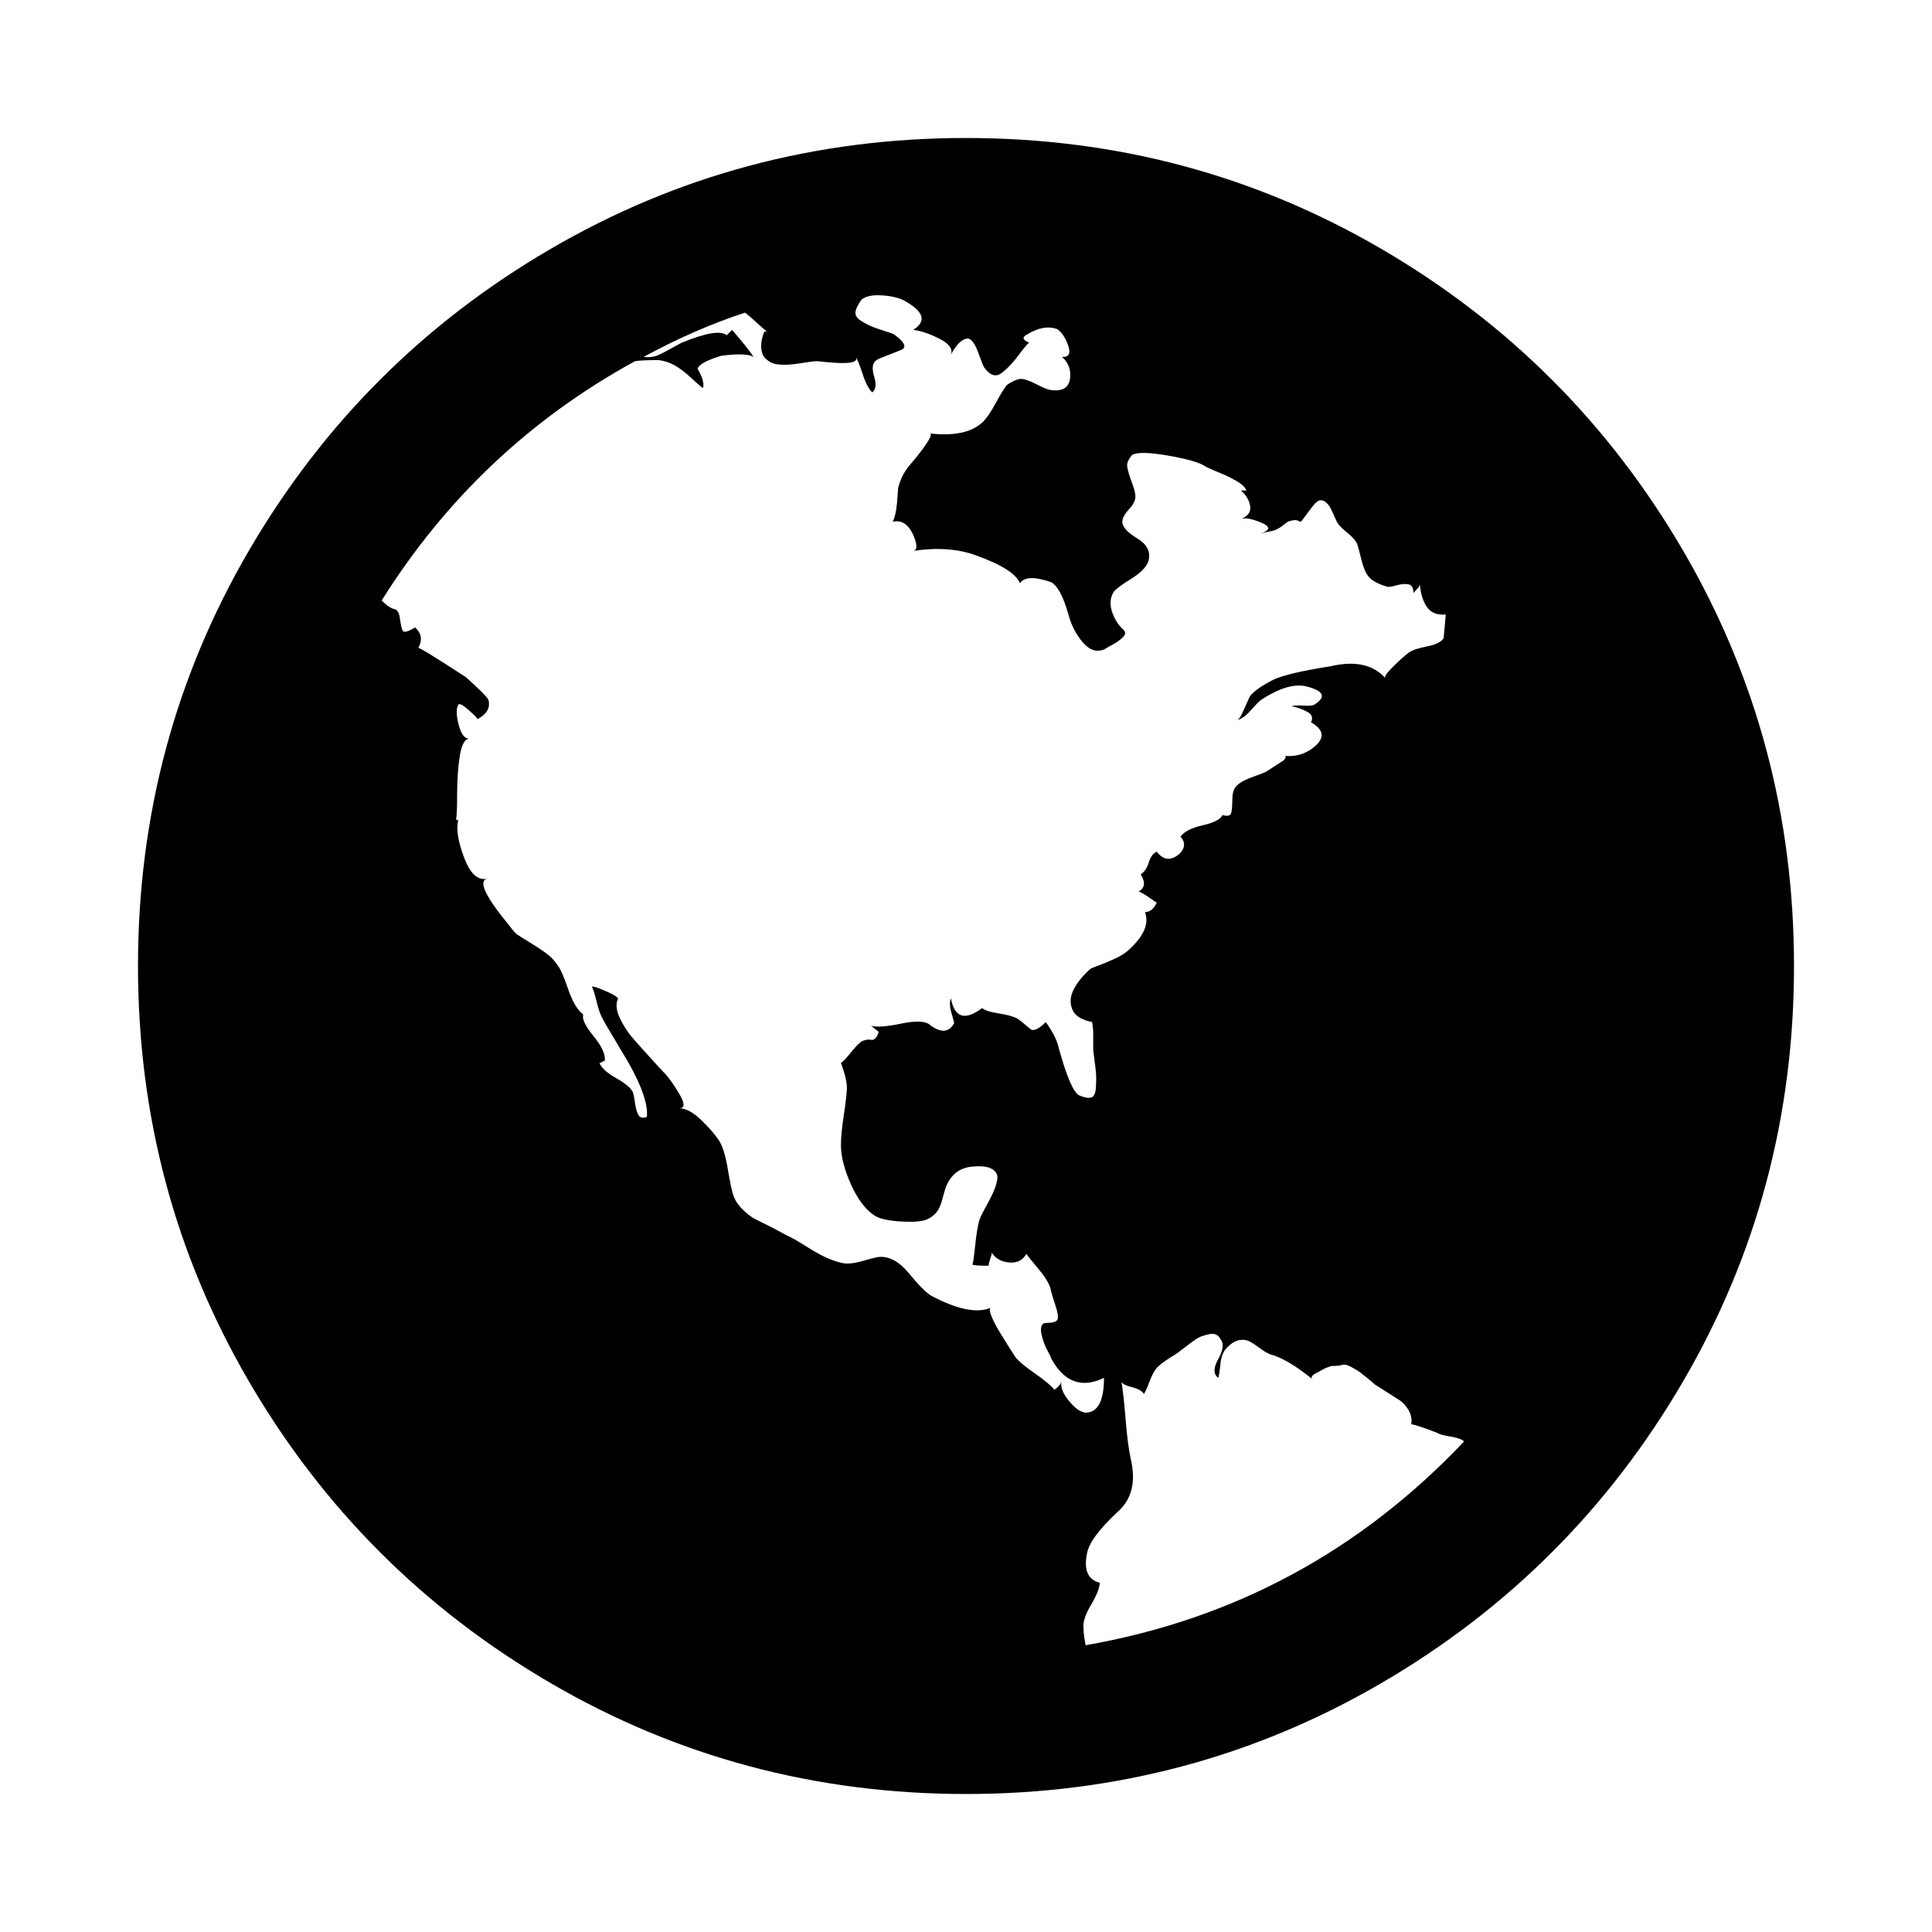
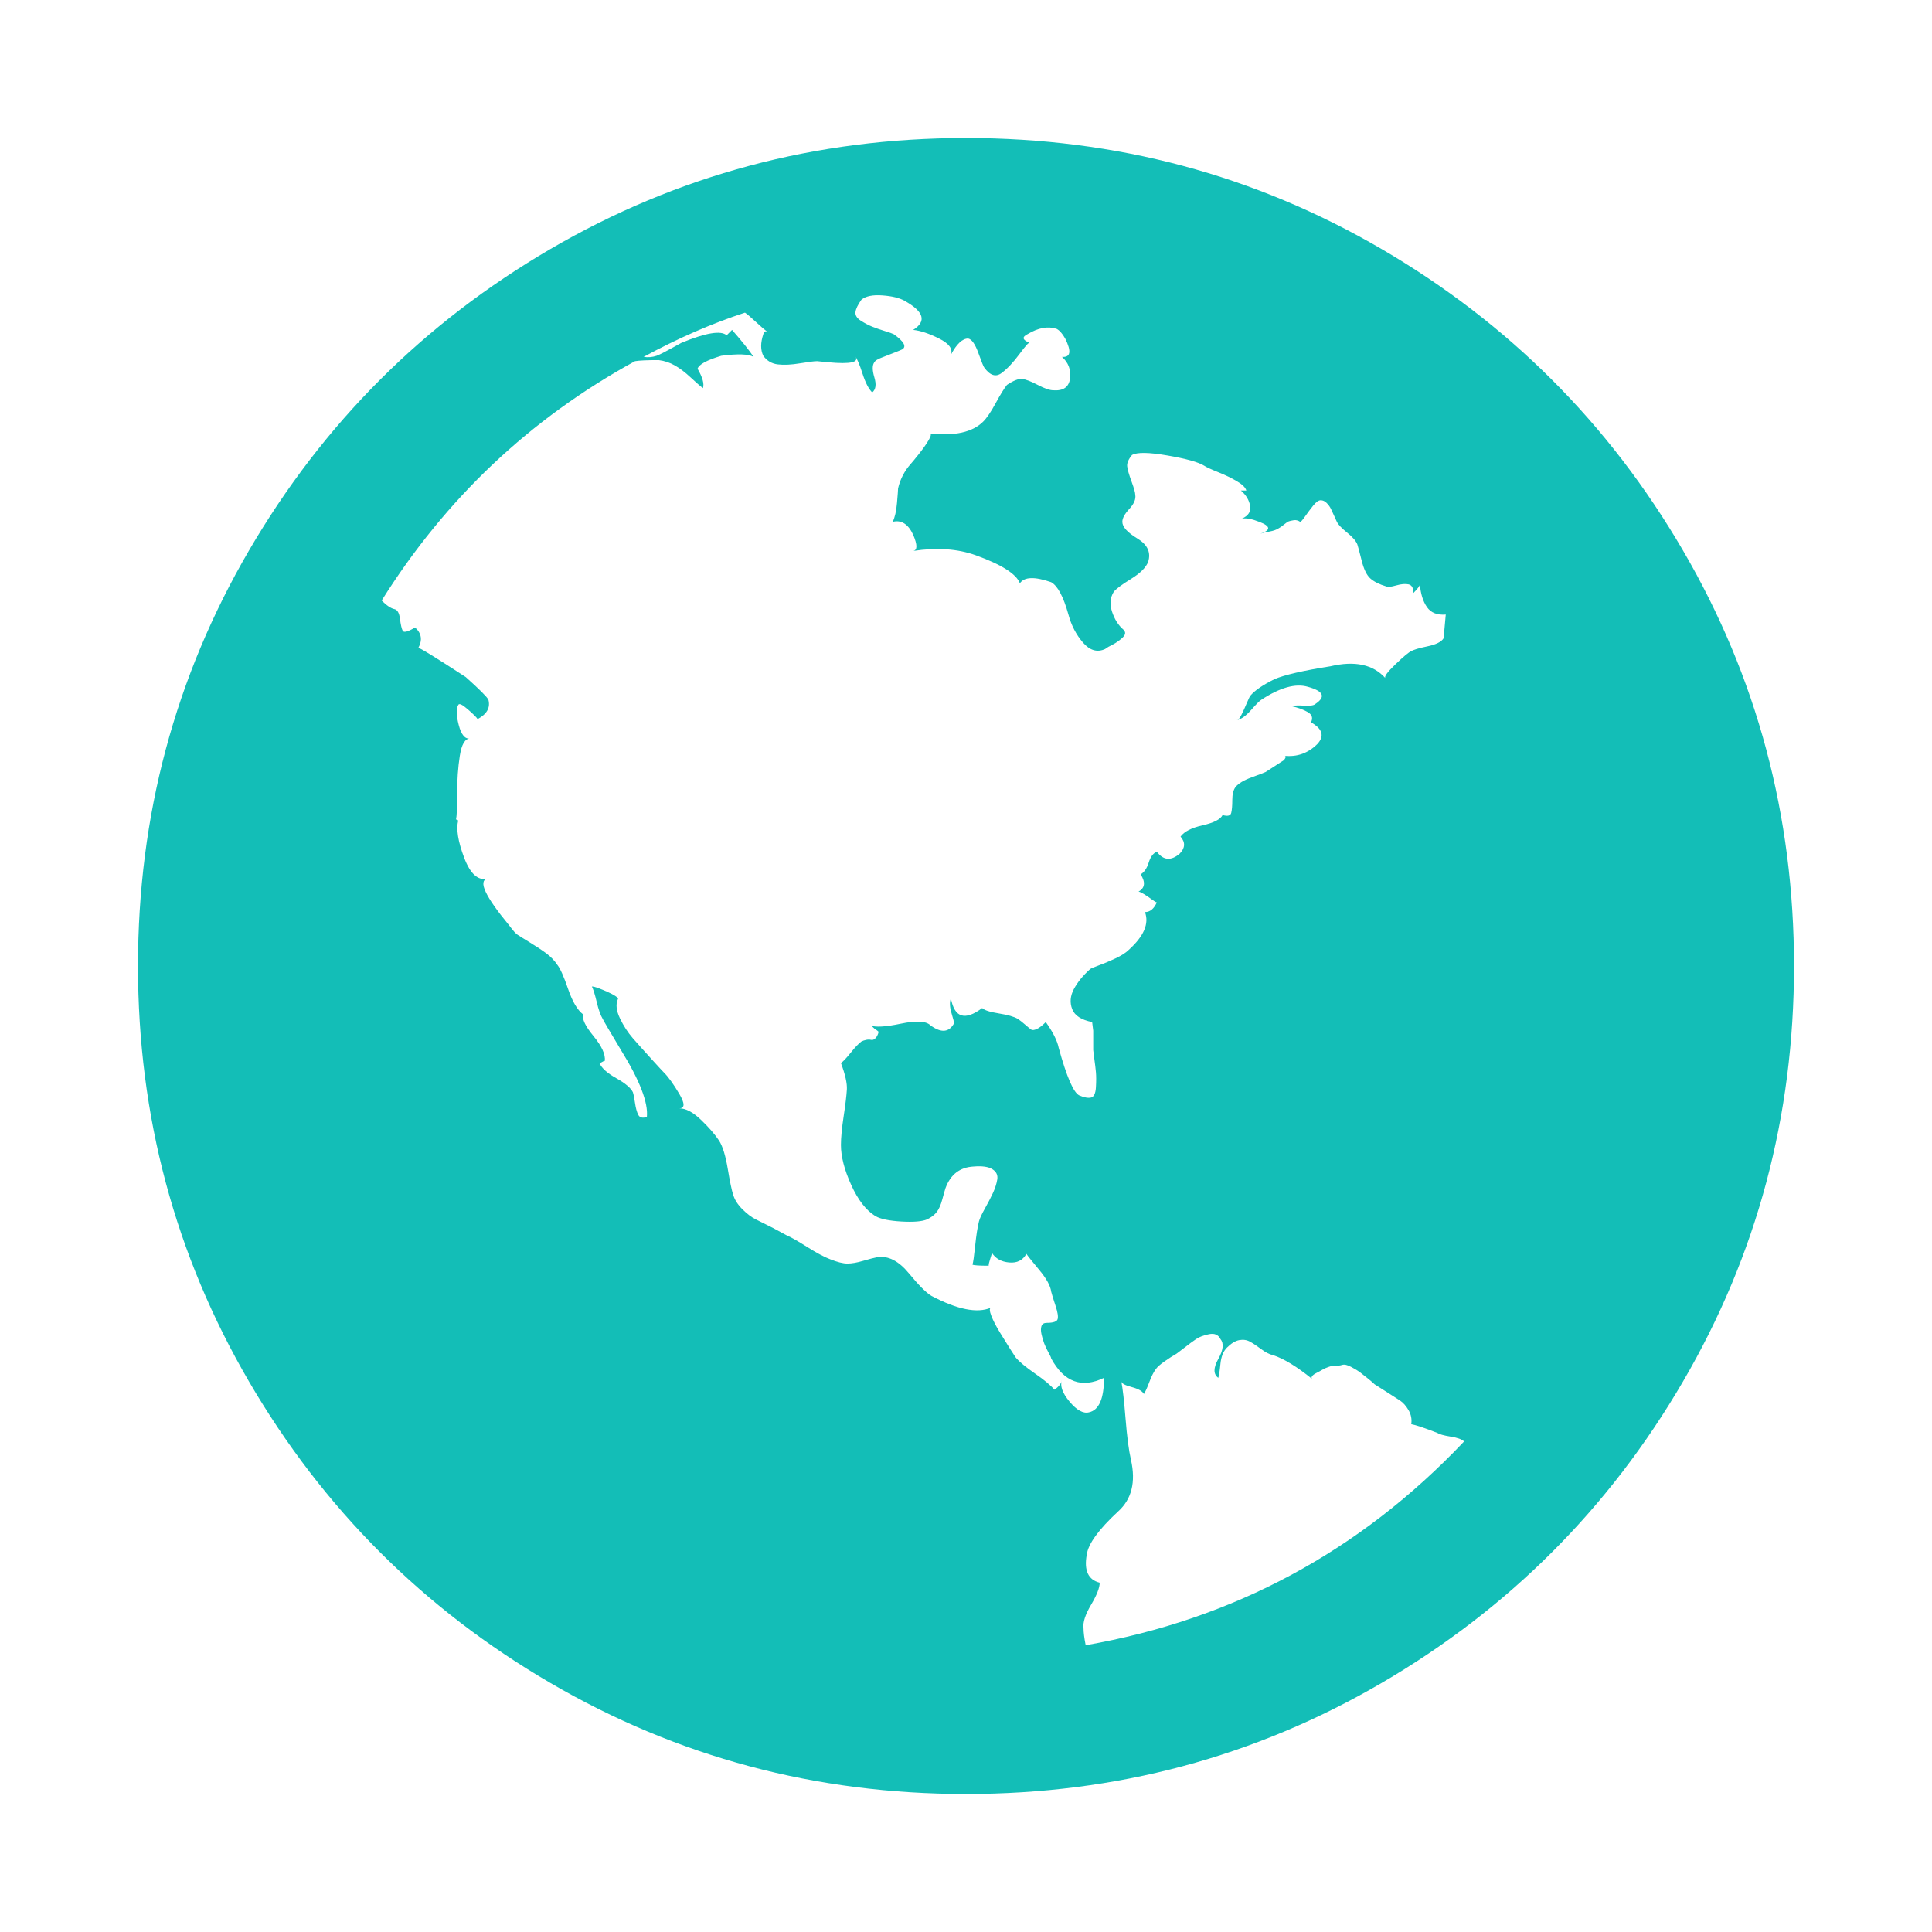
- <svg xmlns="http://www.w3.org/2000/svg" width="1792" height="1792" viewBox="0 0 1792 1792">
-   <path d="M896 128q209 0 385.5 103t279.5 279.5 103 385.5-103 385.5-279.5 279.5-385.5 103-385.5-103-279.5-279.5-103-385.5 103-385.5 279.5-279.5 385.5-103zm274 521q-2 1-9.5 9.5t-13.5 9.5q2 0 4.5-5t5-11 3.5-7q6-7 22-15 14-6 52-12 34-8 51 11-2-2 9.5-13t14.5-12q3-2 15-4.5t15-7.5l2-22q-12 1-17.5-7t-6.5-21q0 2-6 8 0-7-4.5-8t-11.5 1-9 1q-10-3-15-7.5t-8-16.5-4-15q-2-5-9.5-11t-9.5-10q-1-2-2.5-5.5t-3-6.5-4-5.5-5.5-2.5-7 5-7.5 10-4.5 5q-3-2-6-1.5t-4.5 1-4.5 3-5 3.5q-3 2-8.5 3t-8.5 2q15-5-1-11-10-4-16-3 9-4 7.5-12t-8.5-14h5q-1-4-8.5-8.5t-17.5-8.5-13-6q-8-5-34-9.5t-33-.5q-5 6-4.5 10.5t4 14 3.5 12.5q1 6-5.5 13t-6.5 12q0 7 14 15.5t10 21.5q-3 8-16 16t-16 12q-5 8-1.5 18.5t10.5 16.5q2 2 1.5 4t-3.5 4.5-5.5 4-6.5 3.5l-3 2q-11 5-20.5-6t-13.5-26q-7-25-16-30-23-8-29 1-5-13-41-26-25-9-58-4 6-1 0-15-7-15-19-12 3-6 4-17.5t1-13.5q3-13 12-23 1-1 7-8.5t9.5-13.5.5-6q35 4 50-11 5-5 11.5-17t10.5-17q9-6 14-5.5t14.5 5.5 14.5 5q14 1 15.5-11t-7.5-20q12 1 3-17-4-7-8-9-12-4-27 5-8 4 2 8-1-1-9.5 10.5t-16.5 17.5-16-5q-1-1-5.5-13.5t-9.5-13.5q-8 0-16 15 3-8-11-15t-24-8q19-12-8-27-7-4-20.5-5t-19.5 4q-5 7-5.5 11.5t5 8 10.5 5.5 11.5 4 8.5 3q14 10 8 14-2 1-8.5 3.5t-11.5 4.5-6 4q-3 4 0 14t-2 14q-5-5-9-17.5t-7-16.5q7 9-25 6l-10-1q-4 0-16 2t-20.5 1-13.5-8q-4-8 0-20 1-4 4-2-4-3-11-9.5t-10-8.5q-46 15-94 41 6 1 12-1 5-2 13-6.5t10-5.5q34-14 42-7l5-5q14 16 20 25-7-4-30-1-20 6-22 12 7 12 5 18-4-3-11.5-10t-14.5-11-15-5q-16 0-22 1-146 80-235 222 7 7 12 8 4 1 5 9t2.5 11 11.5-3q9 8 3 19 1-1 44 27 19 17 21 21 3 11-10 18-1-2-9-9t-9-4q-3 5 .5 18.5t10.5 12.5q-7 0-9.5 16t-2.5 35.5-1 23.5l2 1q-3 12 5.5 34.5t21.5 19.5q-13 3 20 43 6 8 8 9 3 2 12 7.5t15 10 10 10.5q4 5 10 22.5t14 23.5q-2 6 9.5 20t10.5 23q-1 0-2.5 1t-2.5 1q3 7 15.5 14t15.5 13q1 3 2 10t3 11 8 2q2-20-24-62-15-25-17-29-3-5-5.5-15.5t-4.5-14.5q2 0 6 1.5t8.5 3.5 7.5 4 2 3q-3 7 2 17.5t12 18.5 17 19 12 13q6 6 14 19.5t0 13.5q9 0 20 10.5t17 19.5q5 8 8 26t5 24q2 7 8.5 13.5t12.5 9.5l16 8 13 7q5 2 18.5 10.5t21.5 11.5q10 4 16 4t14.5-2.5 13.5-3.5q15-2 29 15t21 21q36 19 55 11-2 1 .5 7.5t8 15.5 9 14.5 5.5 8.5q5 6 18 15t18 15q6-4 7-9-3 8 7 20t18 10q14-3 14-32-31 15-49-18 0-1-2.5-5.5t-4-8.5-2.5-8.5 0-7.5 5-3q9 0 10-3.5t-2-12.5-4-13q-1-8-11-20t-12-15q-5 9-16 8t-16-9q0 1-1.5 5.5t-1.5 6.5q-13 0-15-1 1-3 2.5-17.5t3.5-22.5q1-4 5.5-12t7.5-14.5 4-12.5-4.5-9.5-17.5-2.5q-19 1-26 20-1 3-3 10.5t-5 11.5-9 7q-7 3-24 2t-24-5q-13-8-22.5-29t-9.5-37q0-10 2.5-26.5t3-25-5.5-24.5q3-2 9-9.5t10-10.5q2-1 4.5-1.5t4.5 0 4-1.5 3-6q-1-1-4-3-3-3-4-3 7 3 28.5-1.5t27.5 1.5q15 11 22-2 0-1-2.5-9.5t-.5-13.5q5 27 29 9 3 3 15.5 5t17.5 5q3 2 7 5.5t5.5 4.5 5-.5 8.5-6.5q10 14 12 24 11 40 19 44 7 3 11 2t4.5-9.5 0-14-1.5-12.5l-1-8v-18l-1-8q-15-3-18.5-12t1.5-18.5 15-18.5q1-1 8-3.5t15.5-6.5 12.5-8q21-19 15-35 7 0 11-9-1 0-5-3t-7.5-5-4.5-2q9-5 2-16 5-3 7.5-11t7.5-10q9 12 21 2 8-8 1-16 5-7 20.5-10.5t18.5-9.5q7 2 8-2t1-12 3-12q4-5 15-9t13-5l17-11q3-4 0-4 18 2 31-11 10-11-6-20 3-6-3-9.5t-15-5.5q3-1 11.5-.5t10.5-1.5q15-10-7-16-17-5-43 12zm-163 877q206-36 351-189-3-3-12.5-4.5t-12.5-3.5q-18-7-24-8 1-7-2.5-13t-8-9-12.5-8-11-7q-2-2-7-6t-7-5.5-7.5-4.5-8.5-2-10 1l-3 1q-3 1-5.5 2.5t-5.5 3-4 3 0 2.5q-21-17-36-22-5-1-11-5.5t-10.5-7-10-1.5-11.5 7q-5 5-6 15t-2 13q-7-5 0-17.5t2-18.5q-3-6-10.5-4.5t-12 4.5-11.5 8.5-9 6.5-8.5 5.5-8.5 7.5q-3 4-6 12t-5 11q-2-4-11.5-6.5t-9.5-5.5q2 10 4 35t5 38q7 31-12 48-27 25-29 40-4 22 12 26 0 7-8 20.5t-7 21.5q0 6 2 16z" />
+ <svg xmlns="http://www.w3.org/2000/svg" width="1792" height="1792" viewBox="0 0 1792 1792" version="1.1" id="svg4">
+   <defs id="defs8" />
+   <path d="M896 128q209 0 385.5 103t279.5 279.5 103 385.5-103 385.5-279.5 279.5-385.5 103-385.5-103-279.5-279.5-103-385.5 103-385.5 279.5-279.5 385.5-103zm274 521q-2 1-9.5 9.5t-13.5 9.5q2 0 4.5-5t5-11 3.5-7q6-7 22-15 14-6 52-12 34-8 51 11-2-2 9.5-13t14.5-12q3-2 15-4.5t15-7.5l2-22q-12 1-17.5-7t-6.5-21q0 2-6 8 0-7-4.5-8t-11.5 1-9 1q-10-3-15-7.5t-8-16.5-4-15q-2-5-9.5-11t-9.5-10q-1-2-2.5-5.5t-3-6.5-4-5.5-5.5-2.5-7 5-7.5 10-4.5 5q-3-2-6-1.5t-4.5 1-4.5 3-5 3.5q-3 2-8.5 3t-8.5 2q15-5-1-11-10-4-16-3 9-4 7.5-12t-8.5-14h5q-1-4-8.5-8.5t-17.5-8.5-13-6q-8-5-34-9.5t-33-.5q-5 6-4.5 10.5t4 14 3.5 12.5q1 6-5.5 13t-6.5 12q0 7 14 15.5t10 21.5q-3 8-16 16t-16 12q-5 8-1.5 18.5t10.5 16.5q2 2 1.5 4t-3.5 4.5-5.5 4-6.5 3.5l-3 2q-11 5-20.5-6t-13.5-26q-7-25-16-30-23-8-29 1-5-13-41-26-25-9-58-4 6-1 0-15-7-15-19-12 3-6 4-17.5t1-13.5q3-13 12-23 1-1 7-8.5t9.5-13.5.5-6q35 4 50-11 5-5 11.5-17t10.5-17q9-6 14-5.5t14.5 5.5 14.5 5q14 1 15.5-11t-7.5-20q12 1 3-17-4-7-8-9-12-4-27 5-8 4 2 8-1-1-9.5 10.5t-16.5 17.5-16-5q-1-1-5.5-13.5t-9.5-13.5q-8 0-16 15 3-8-11-15t-24-8q19-12-8-27-7-4-20.5-5t-19.5 4q-5 7-5.5 11.5t5 8 10.5 5.5 11.5 4 8.5 3q14 10 8 14-2 1-8.5 3.5t-11.5 4.5-6 4q-3 4 0 14t-2 14q-5-5-9-17.5t-7-16.5q7 9-25 6l-10-1q-4 0-16 2t-20.5 1-13.5-8q-4-8 0-20 1-4 4-2-4-3-11-9.5t-10-8.5q-46 15-94 41 6 1 12-1 5-2 13-6.5t10-5.5q34-14 42-7l5-5q14 16 20 25-7-4-30-1-20 6-22 12 7 12 5 18-4-3-11.5-10t-14.5-11-15-5q-16 0-22 1-146 80-235 222 7 7 12 8 4 1 5 9t2.5 11 11.5-3q9 8 3 19 1-1 44 27 19 17 21 21 3 11-10 18-1-2-9-9t-9-4q-3 5 .5 18.5t10.5 12.5q-7 0-9.5 16t-2.5 35.5-1 23.5l2 1q-3 12 5.5 34.5t21.5 19.5q-13 3 20 43 6 8 8 9 3 2 12 7.5t15 10 10 10.5q4 5 10 22.5t14 23.5q-2 6 9.5 20t10.5 23q-1 0-2.5 1t-2.5 1q3 7 15.5 14t15.5 13q1 3 2 10t3 11 8 2q2-20-24-62-15-25-17-29-3-5-5.5-15.5t-4.5-14.5q2 0 6 1.5t8.5 3.5 7.5 4 2 3q-3 7 2 17.5t12 18.5 17 19 12 13q6 6 14 19.5t0 13.5q9 0 20 10.5t17 19.5q5 8 8 26t5 24q2 7 8.5 13.5t12.5 9.5l16 8 13 7q5 2 18.5 10.5t21.5 11.5q10 4 16 4t14.5-2.5 13.5-3.5q15-2 29 15t21 21q36 19 55 11-2 1 .5 7.5t8 15.5 9 14.5 5.5 8.5q5 6 18 15t18 15q6-4 7-9-3 8 7 20t18 10q14-3 14-32-31 15-49-18 0-1-2.5-5.5t-4-8.5-2.5-8.5 0-7.5 5-3q9 0 10-3.5t-2-12.5-4-13q-1-8-11-20t-12-15q-5 9-16 8t-16-9q0 1-1.5 5.5t-1.5 6.5q-13 0-15-1 1-3 2.5-17.5t3.5-22.5q1-4 5.5-12t7.5-14.5 4-12.5-4.5-9.5-17.5-2.5q-19 1-26 20-1 3-3 10.5t-5 11.5-9 7q-7 3-24 2t-24-5q-13-8-22.5-29t-9.5-37q0-10 2.5-26.5t3-25-5.5-24.5q3-2 9-9.5t10-10.5q2-1 4.5-1.5t4.5 0 4-1.5 3-6q-1-1-4-3-3-3-4-3 7 3 28.5-1.5t27.5 1.5q15 11 22-2 0-1-2.5-9.5t-.5-13.5q5 27 29 9 3 3 15.5 5t17.5 5q3 2 7 5.5t5.5 4.5 5-.5 8.5-6.5q10 14 12 24 11 40 19 44 7 3 11 2t4.5-9.5 0-14-1.5-12.5l-1-8v-18l-1-8q-15-3-18.5-12t1.5-18.5 15-18.5q1-1 8-3.5t15.5-6.5 12.5-8q21-19 15-35 7 0 11-9-1 0-5-3t-7.5-5-4.5-2q9-5 2-16 5-3 7.5-11t7.5-10q9 12 21 2 8-8 1-16 5-7 20.5-10.5t18.5-9.5q7 2 8-2t1-12 3-12q4-5 15-9t13-5l17-11q3-4 0-4 18 2 31-11 10-11-6-20 3-6-3-9.5t-15-5.5q3-1 11.5-.5t10.5-1.5q15-10-7-16-17-5-43 12zm-163 877q206-36 351-189-3-3-12.5-4.5t-12.5-3.5q-18-7-24-8 1-7-2.5-13t-8-9-12.5-8-11-7q-2-2-7-6t-7-5.5-7.5-4.5-8.5-2-10 1l-3 1q-3 1-5.5 2.5t-5.5 3-4 3 0 2.5q-21-17-36-22-5-1-11-5.5t-10.5-7-10-1.5-11.5 7q-5 5-6 15t-2 13q-7-5 0-17.5t2-18.5q-3-6-10.5-4.5t-12 4.5-11.5 8.5-9 6.5-8.5 5.5-8.5 7.5q-3 4-6 12t-5 11q-2-4-11.5-6.5t-9.5-5.5q2 10 4 35t5 38q7 31-12 48-27 25-29 40-4 22 12 26 0 7-8 20.5t-7 21.5q0 6 2 16z" id="path2" style="fill:#13beb7;fill-opacity:1" />
</svg>
